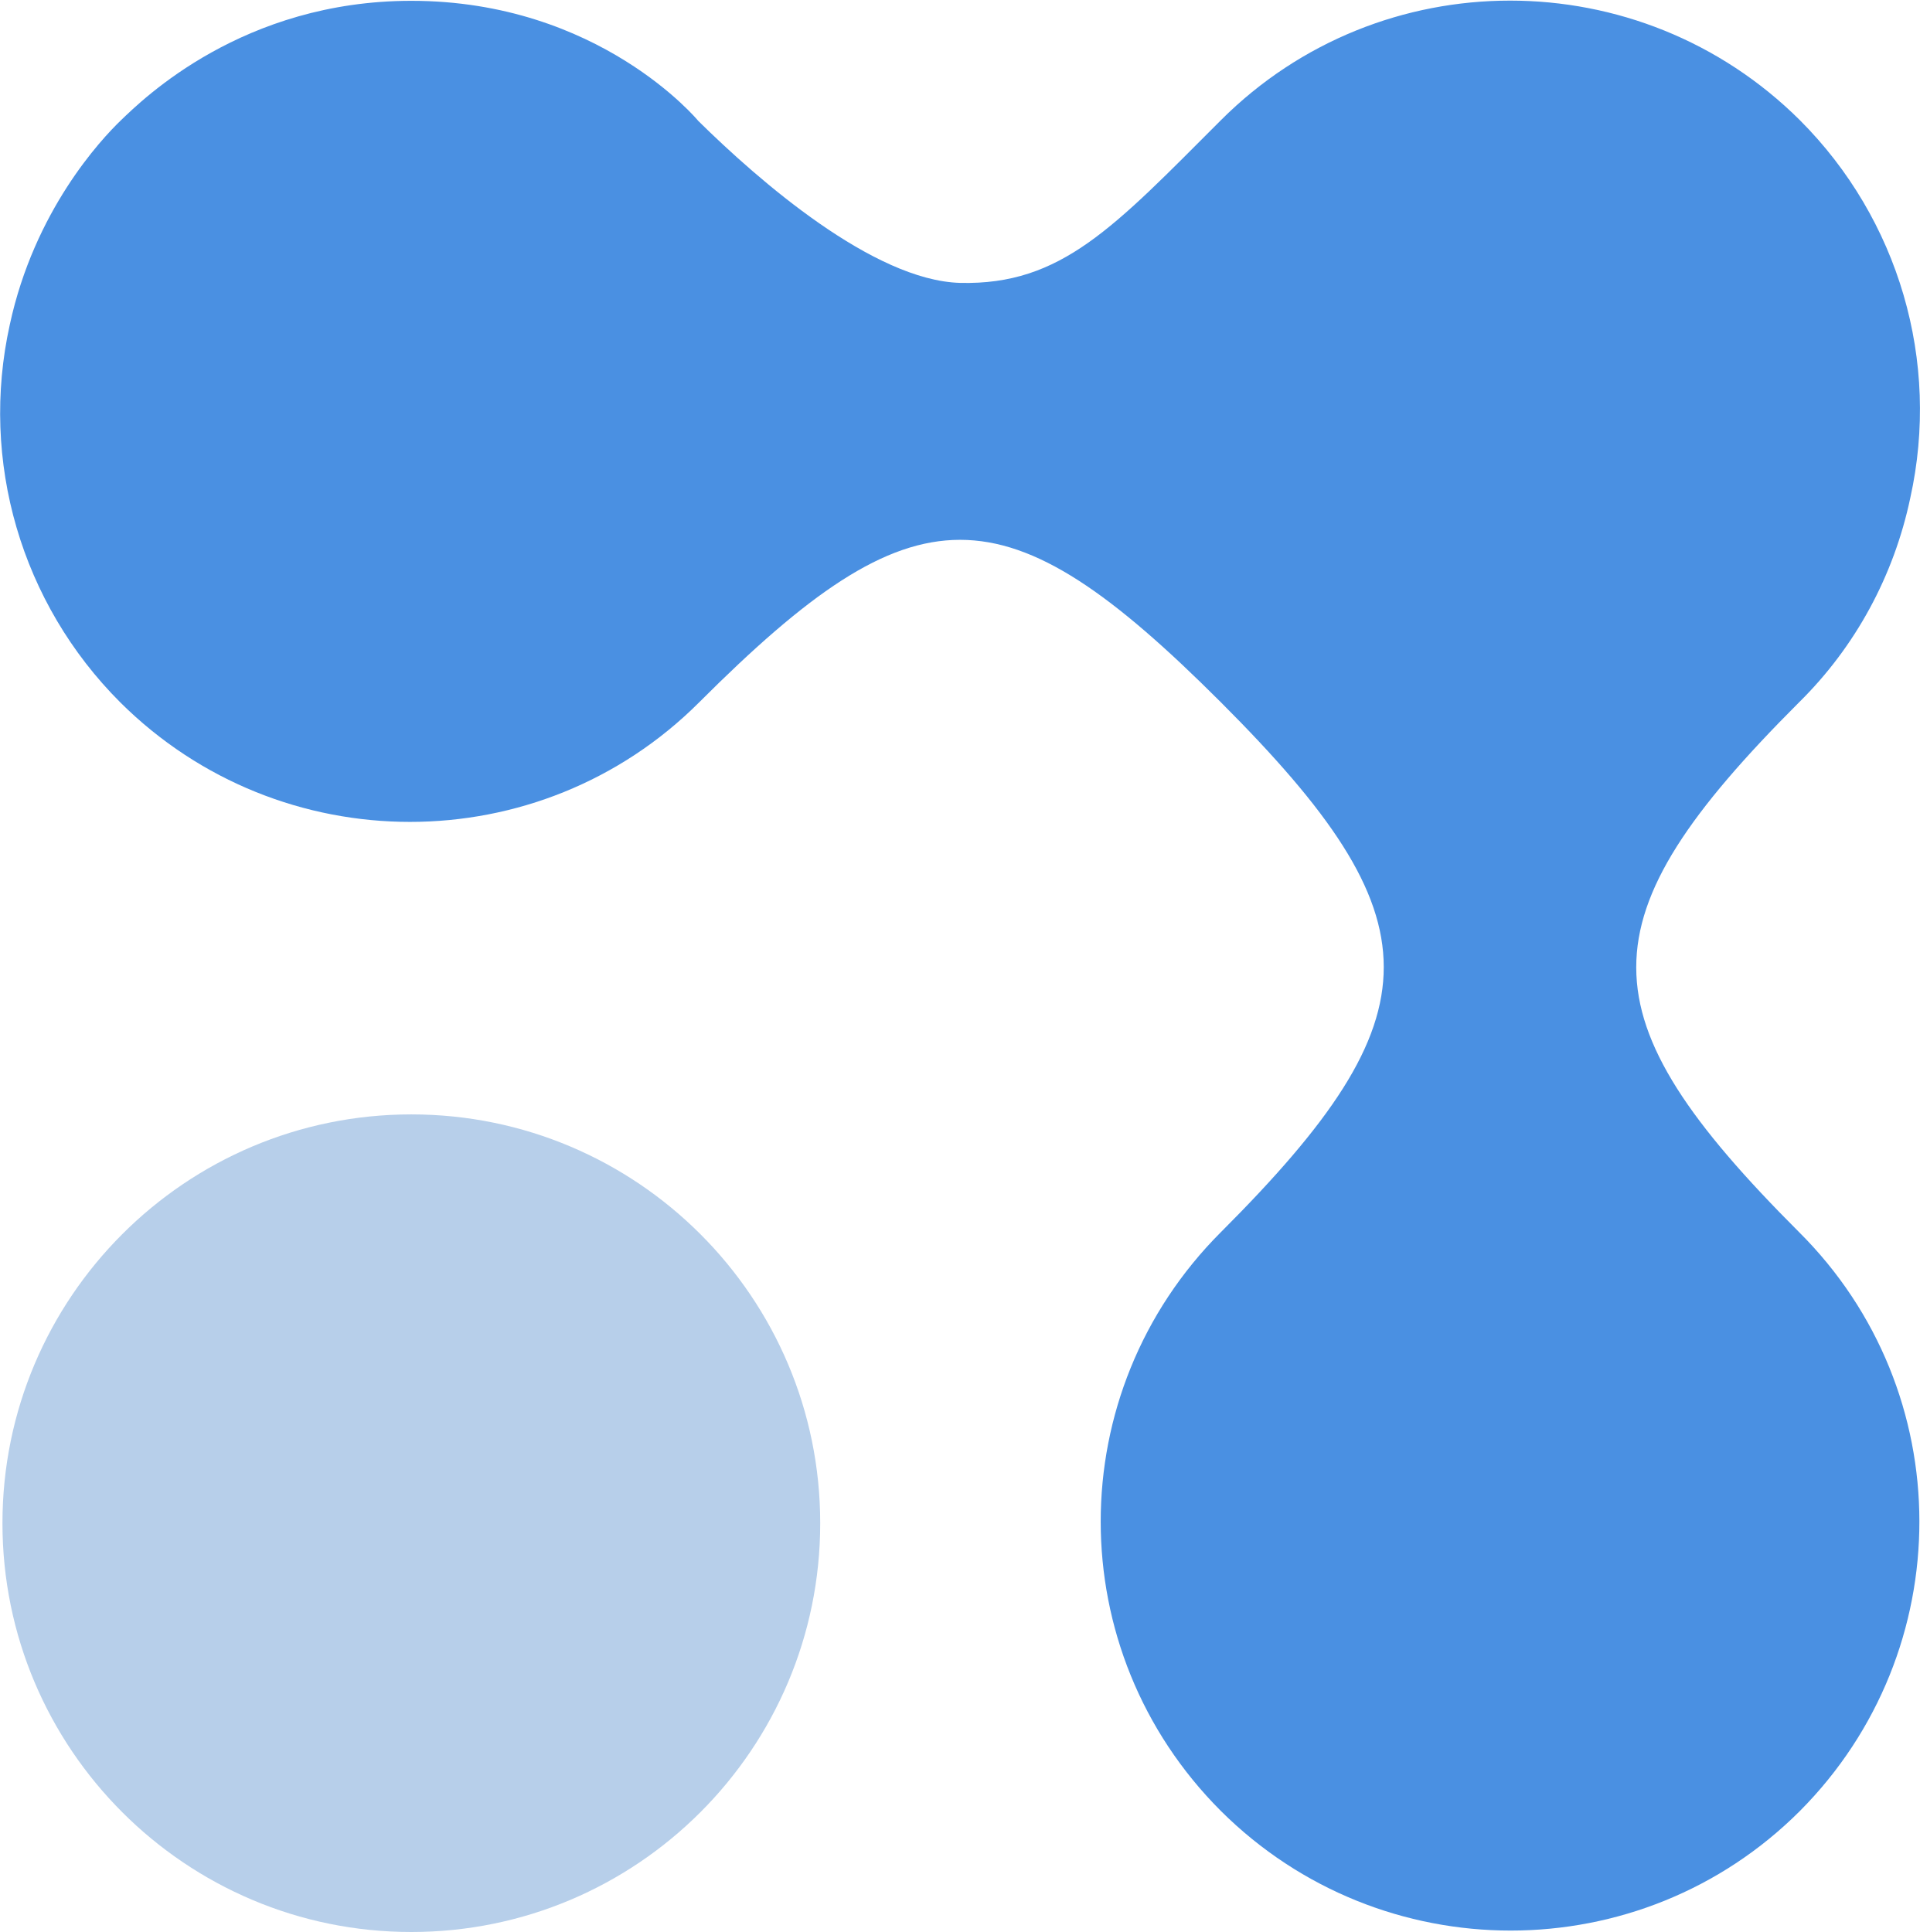
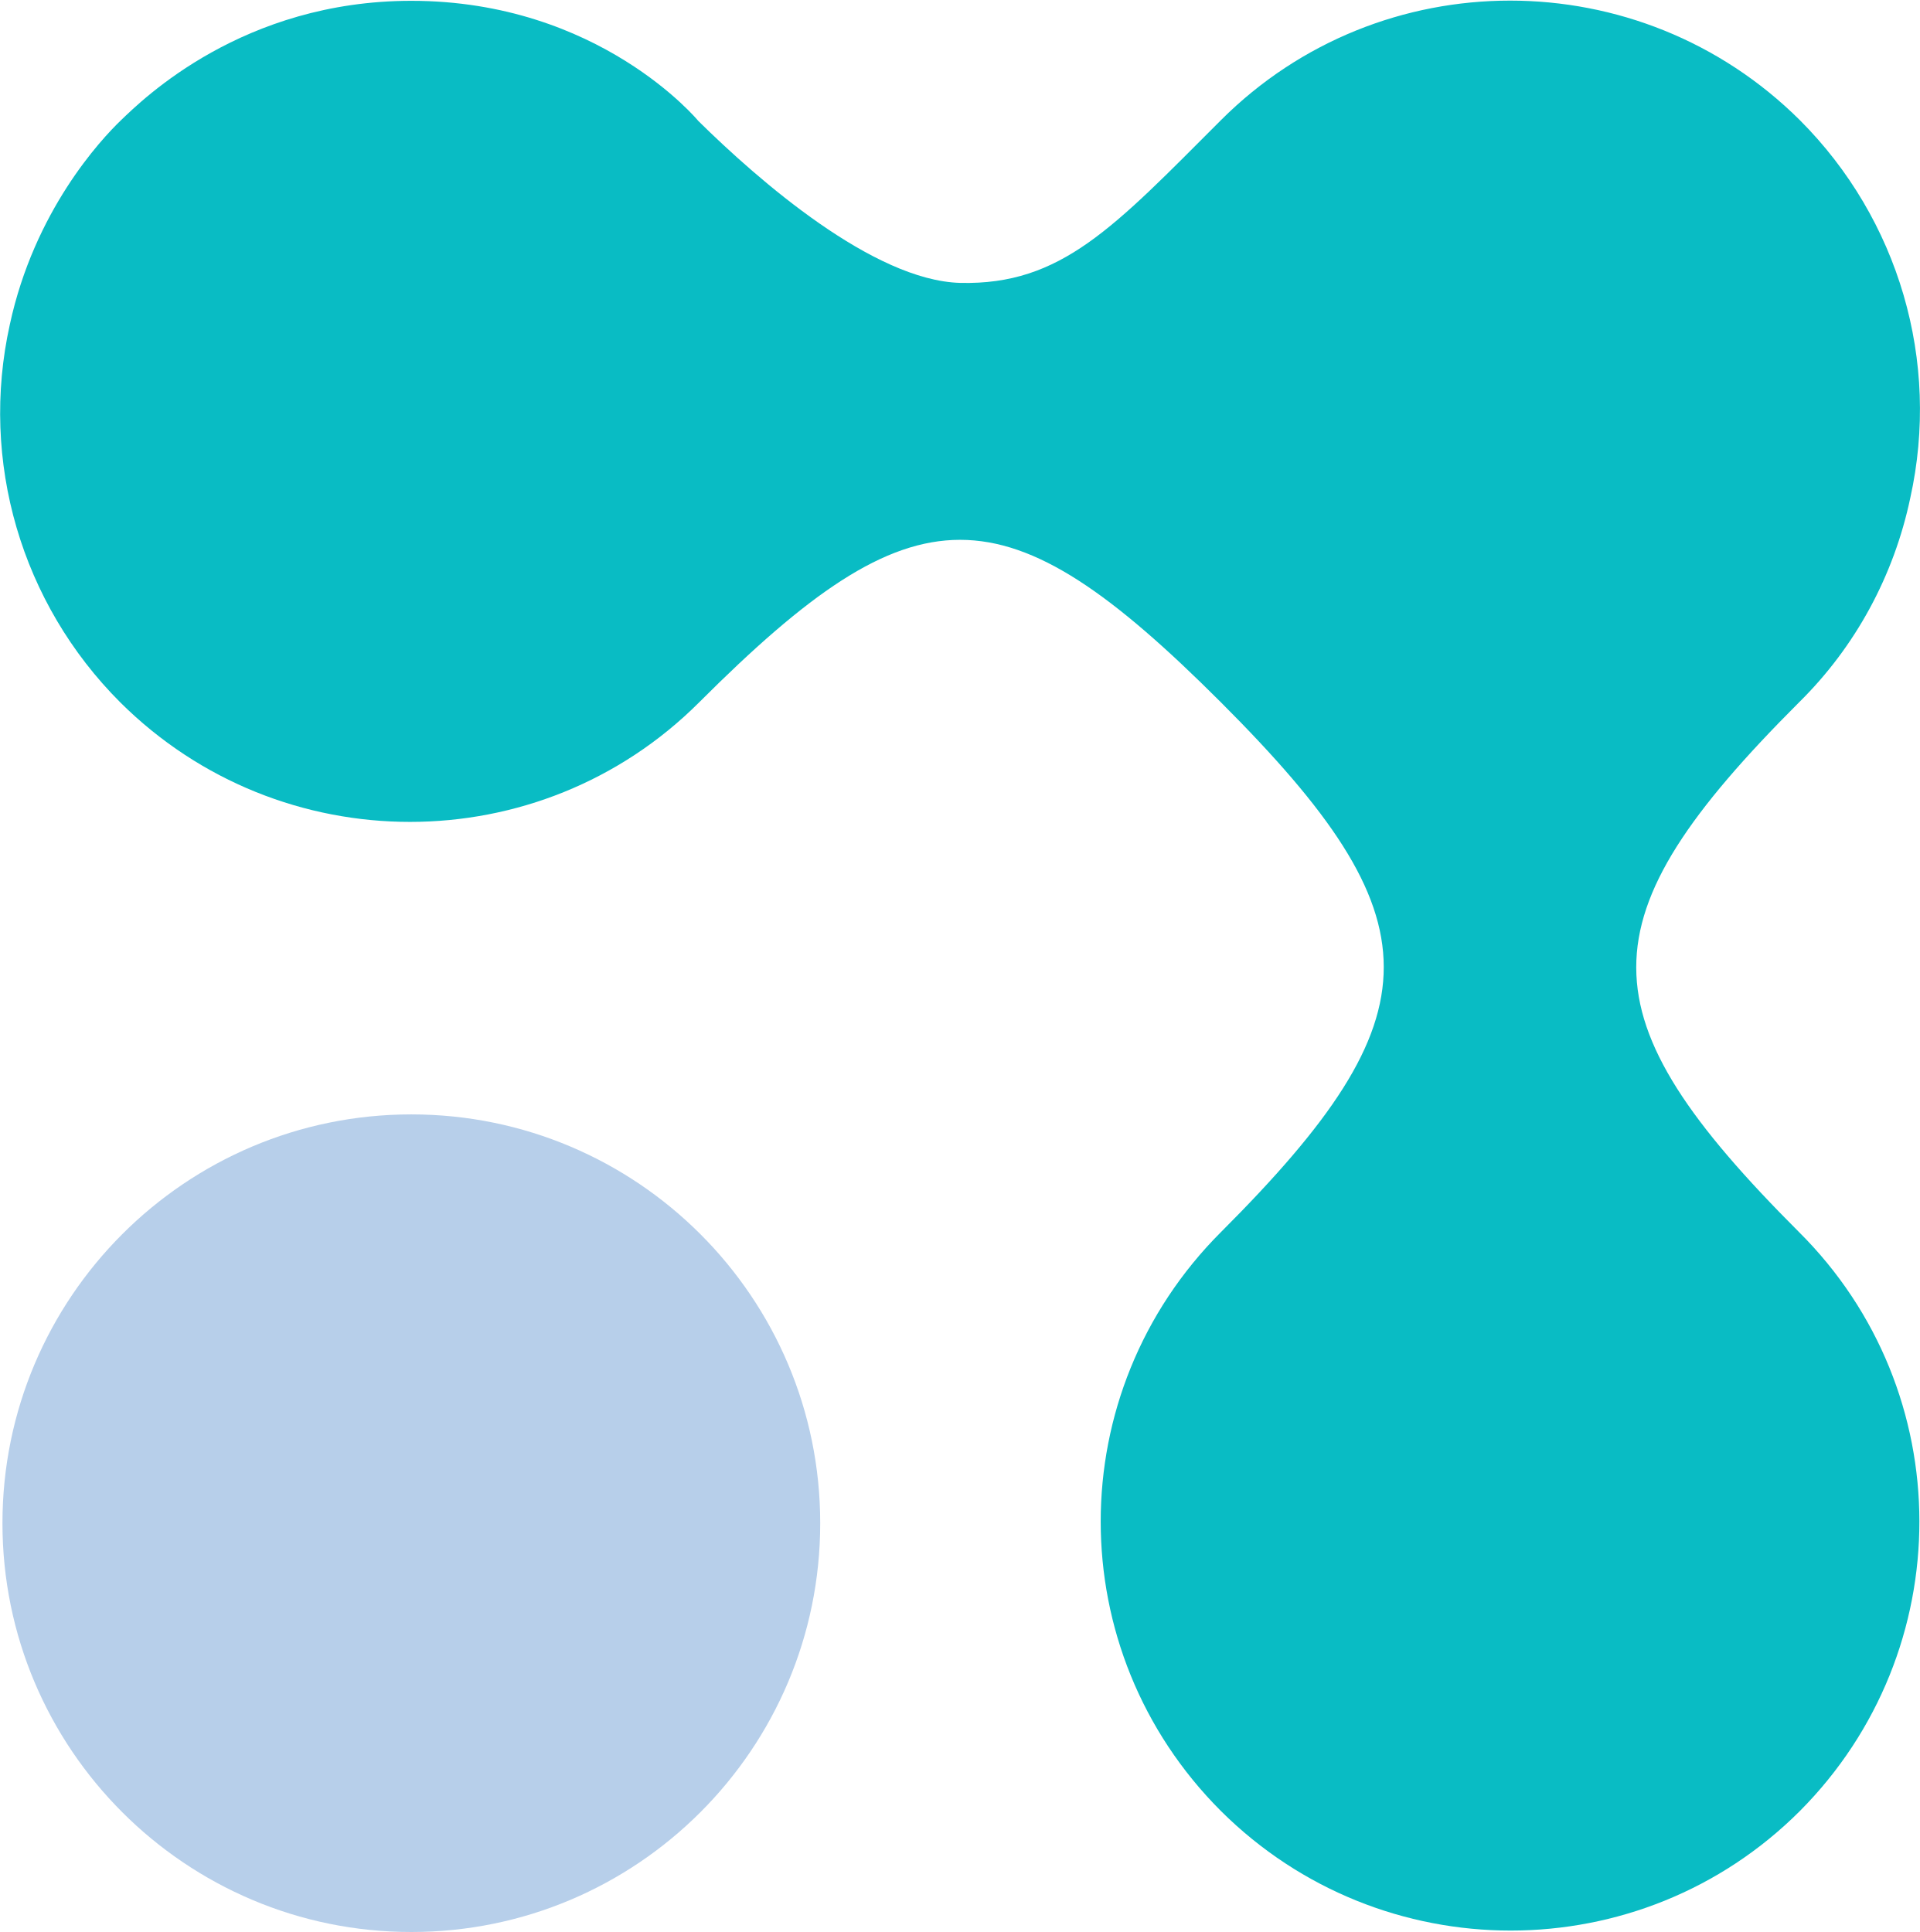
<svg xmlns="http://www.w3.org/2000/svg" version="1.2" baseProfile="tiny" id="Layer_1" x="0px" y="0px" viewBox="-188 278.7 234.7 236.3" xml:space="preserve">
-   <path id="XMLID_25_" fill="#4A90E2" d="M-102.6,293.5c7.4,7.3,21.4,19.5,32,19.8c12.4,0.3,18.8-6.8,31.9-19.9  c19.5-19.5,51.2-19.5,70.8,0c12.1,12.1,17.2,29.5,13.5,46.2c-2,9.5-6.7,18.2-13.6,25c-26.6,26.6-26.5,38.3,0,64.8  c19.6,19.5,19.6,51.2,0.1,70.8l0,0c-19.5,19.5-51.2,19.5-70.8,0l0,0c-19.6-19.6-19.6-51.2,0-70.8c26.6-26.6,26.5-38.3,0-64.8  s-37.3-26.5-63.8,0c-19.5,19.5-51.2,19.5-70.8,0c-12.1-12.1-17.2-29.5-13.5-46.2c3-13.9,11.1-22.6,13.6-25  c2.7-2.6,14.9-14.6,35.5-14.6C-114.7,278.8-102.6,293.5-102.6,293.5z" />
+   <path id="XMLID_25_" fill="#09BCC4" d="M-102.6,293.5c7.4,7.3,21.4,19.5,32,19.8c12.4,0.3,18.8-6.8,31.9-19.9  c19.5-19.5,51.2-19.5,70.8,0c12.1,12.1,17.2,29.5,13.5,46.2c-2,9.5-6.7,18.2-13.6,25c-26.6,26.6-26.5,38.3,0,64.8  c19.6,19.5,19.6,51.2,0.1,70.8l0,0c-19.5,19.5-51.2,19.5-70.8,0l0,0c-19.6-19.6-19.6-51.2,0-70.8c26.6-26.6,26.5-38.3,0-64.8  s-37.3-26.5-63.8,0c-19.5,19.5-51.2,19.5-70.8,0c-12.1-12.1-17.2-29.5-13.5-46.2c3-13.9,11.1-22.6,13.6-25  c2.7-2.6,14.9-14.6,35.5-14.6C-114.7,278.8-102.6,293.5-102.6,293.5z" />
  <path fill="#B7CFEA" d="M-137.7,415c27.6,0,50,22.4,50,50c0,27.6-22.4,50-50,50s-50-22.4-50-50C-187.7,437.4-165.3,415-137.7,415z" />
</svg>
